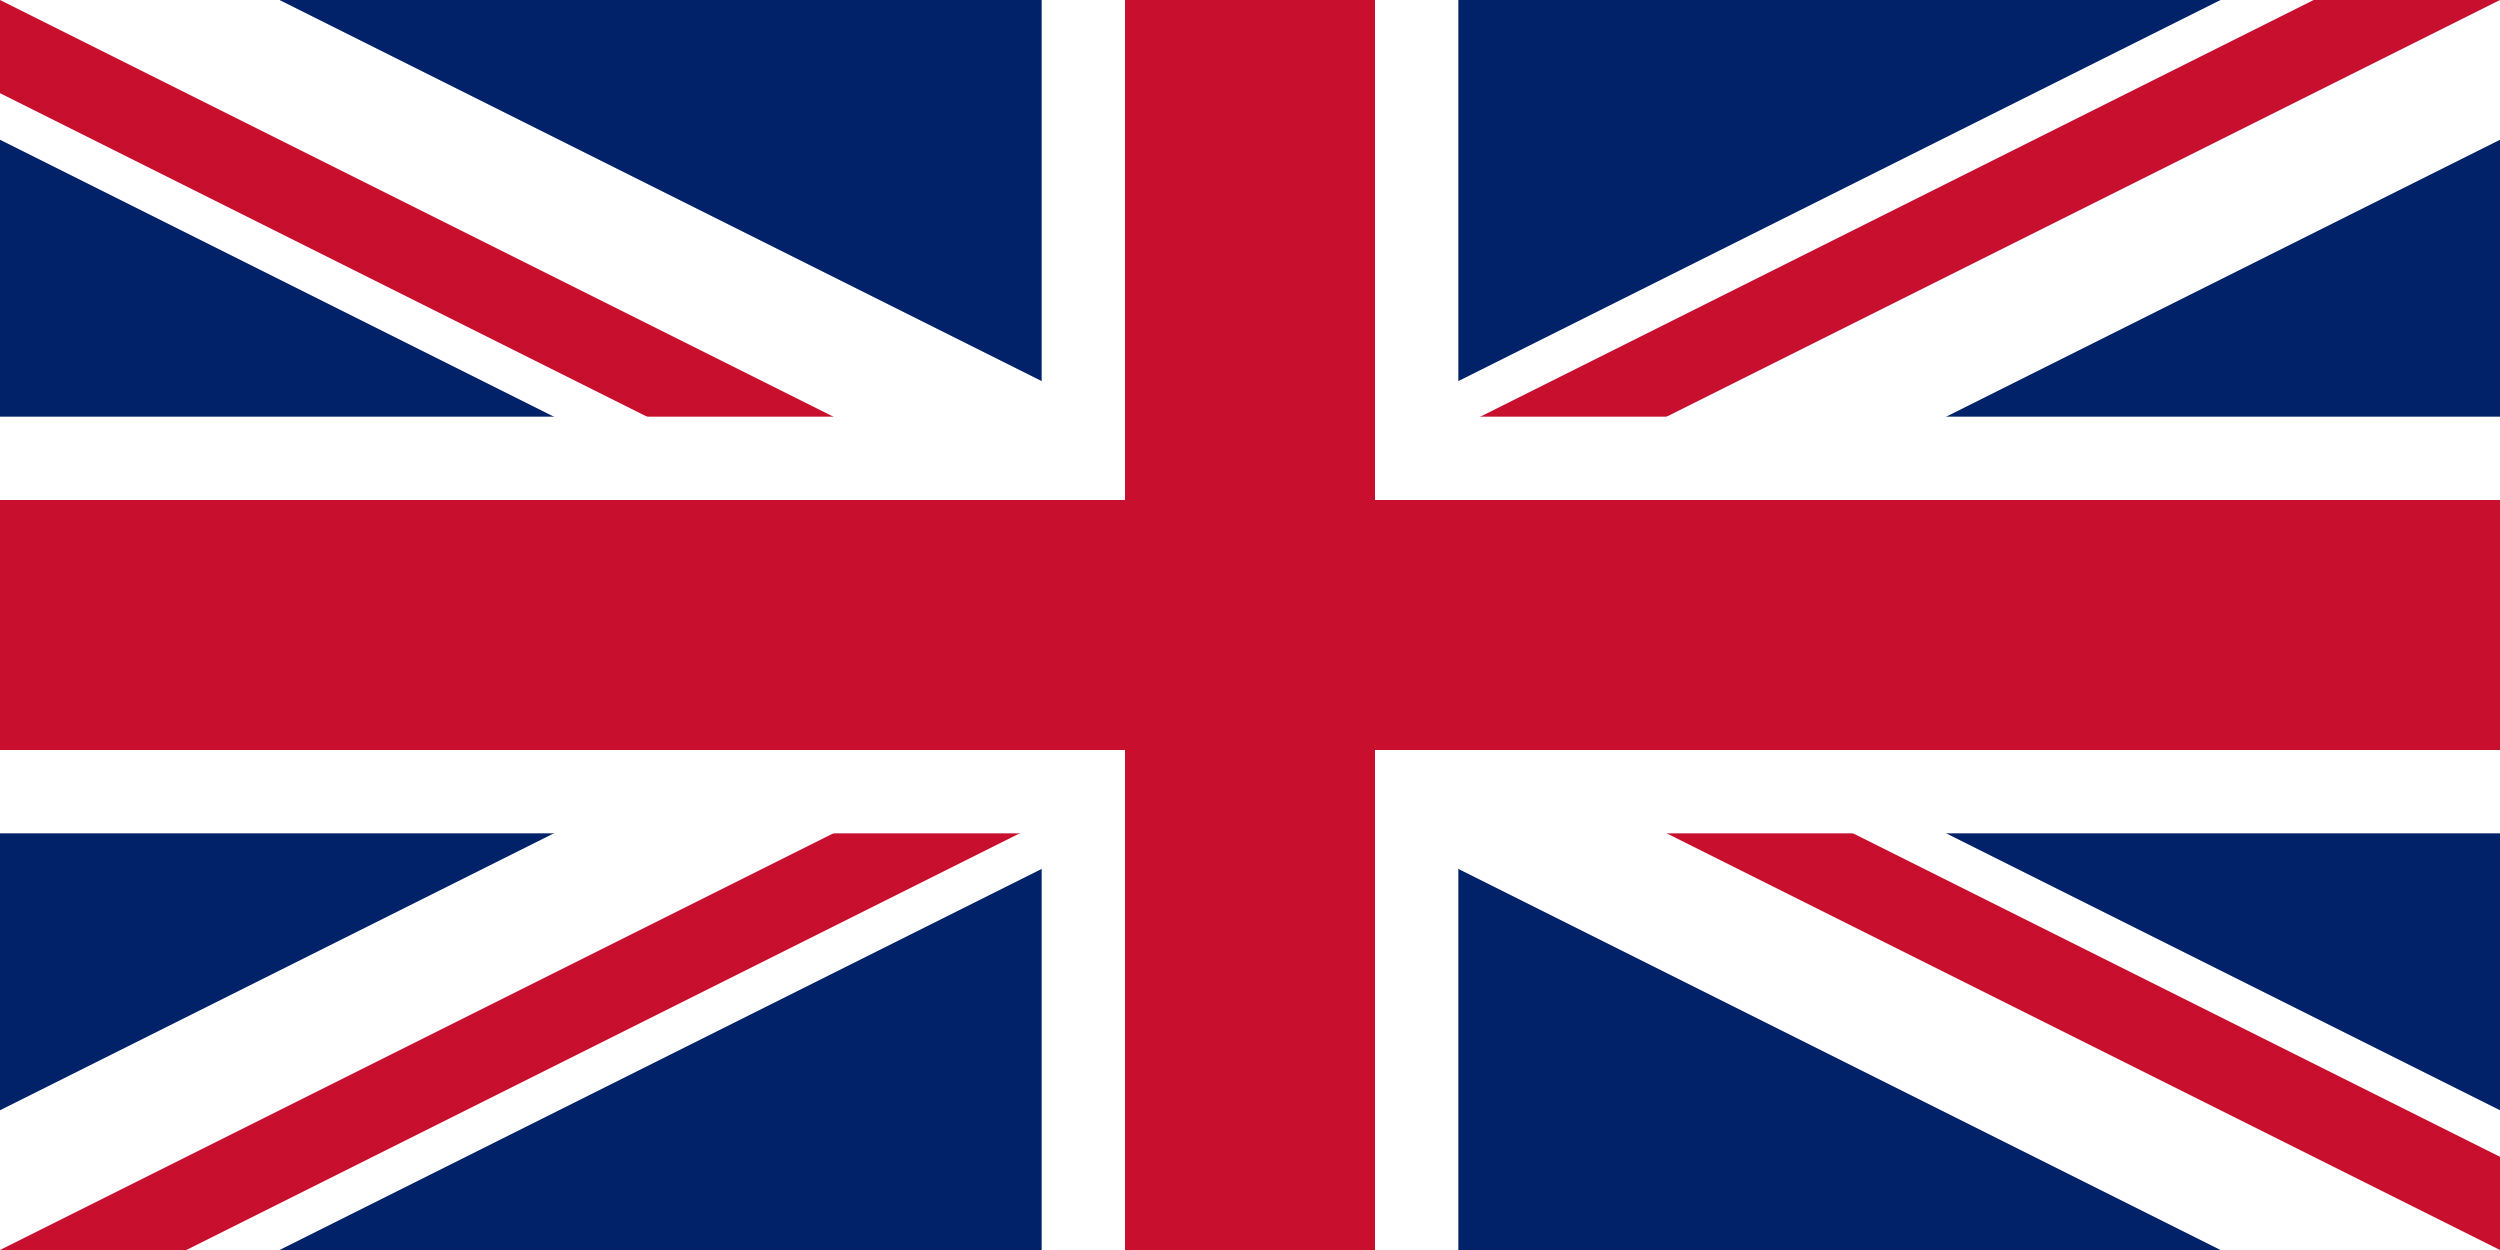
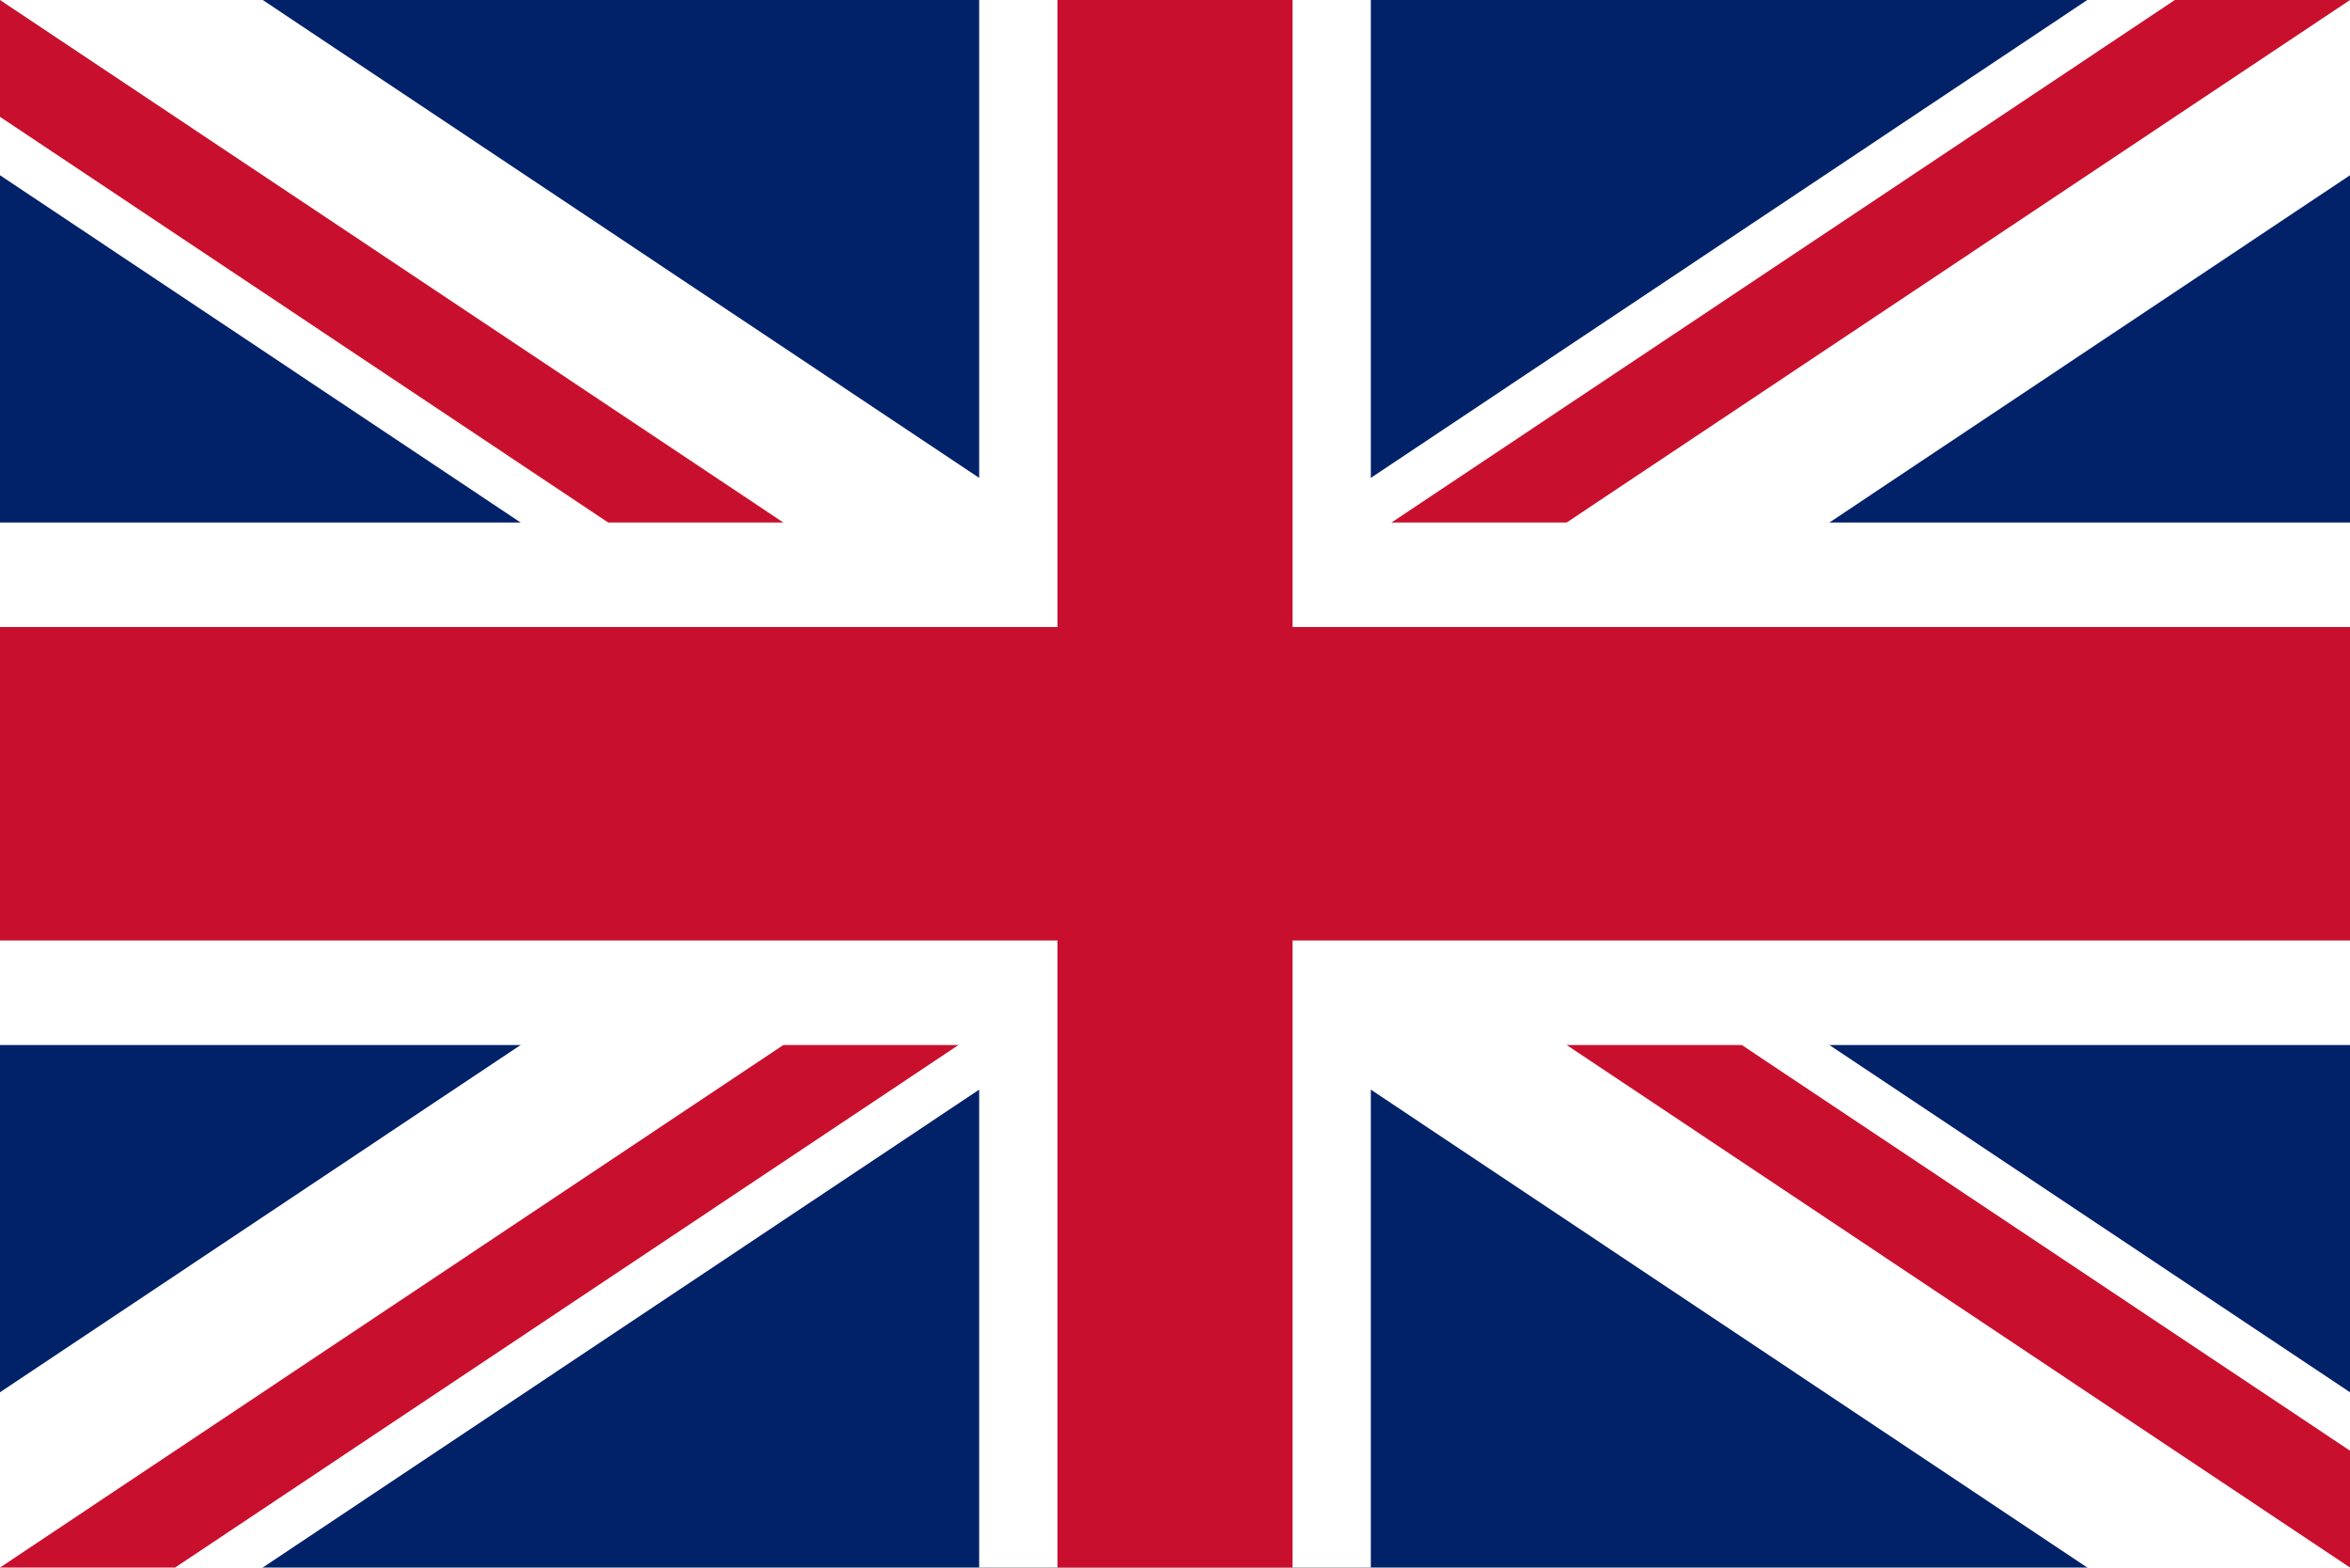
- <svg xmlns="http://www.w3.org/2000/svg" viewBox="0 0 60 30">
-   <clipPath id="a">
-     <path d="M0 0v30h60V0z" />
-   </clipPath>
-   <clipPath id="b">
-     <path d="M30 15h30v15zv15H0zH0V0zV0h30z" />
-   </clipPath>
-   <g clip-path="url(#a)">
-     <path d="M0 0v30h60V0z" fill="#012169" />
-     <path d="M0 0l60 30m0-30L0 30" stroke="#fff" stroke-width="6" />
-     <path d="M0 0l60 30m0-30L0 30" clip-path="url(#b)" stroke="#C8102E" stroke-width="4" />
-     <path d="M30 0v30M0 15h60" stroke="#fff" stroke-width="10" />
-     <path d="M30 0v30M0 15h60" stroke="#C8102E" stroke-width="6" />
+ <svg xmlns="http://www.w3.org/2000/svg" width="1000px" height="667px" viewBox="0 0 1000 667" version="1.1">
+   <defs>
+     <clipPath id="clip1">
+       <path d="M 500 333.5 L 1000 333.5 L 1000 667 Z M 500 333.5 L 500 667 L 0 667 Z M 500 333.5 L 0 333.5 L 0 0 Z M 500 333.5 L 500 0 L 1000 0 Z M 500 333.5 " />
+     </clipPath>
+   </defs>
+   <g id="surface1">
+     <rect x="0" y="0" width="1000" height="667" style="fill:rgb(0.392%,12.941%,41.176%);fill-opacity:1;stroke:none;" />
+     <path style="fill-rule:nonzero;fill:rgb(0%,0%,0%);fill-opacity:1;stroke-width:6;stroke-linecap:butt;stroke-linejoin:miter;stroke:rgb(100%,100%,100%);stroke-opacity:1;stroke-miterlimit:4;" d="M 0 0 L 60 30 M 60 0 L 0 30 " transform="matrix(16.66667,0,0,22.23333,0,0)" />
+     <g clip-path="url(#clip1)" clip-rule="nonzero">
+       <path style="fill-rule:nonzero;fill:rgb(0%,0%,0%);fill-opacity:1;stroke-width:4;stroke-linecap:butt;stroke-linejoin:miter;stroke:rgb(78.431%,6.275%,18.039%);stroke-opacity:1;stroke-miterlimit:4;" d="M 0 0 L 60 30 M 60 0 L 0 30 " transform="matrix(16.66667,0,0,22.23333,0,0)" />
+     </g>
+     <path style="fill-rule:nonzero;fill:rgb(0%,0%,0%);fill-opacity:1;stroke-width:10;stroke-linecap:butt;stroke-linejoin:miter;stroke:rgb(100%,100%,100%);stroke-opacity:1;stroke-miterlimit:4;" d="M 30 0 L 30 30 M 0 15 L 60 15 " transform="matrix(16.66667,0,0,22.23333,0,0)" />
+     <path style="fill-rule:nonzero;fill:rgb(0%,0%,0%);fill-opacity:1;stroke-width:6;stroke-linecap:butt;stroke-linejoin:miter;stroke:rgb(78.431%,6.275%,18.039%);stroke-opacity:1;stroke-miterlimit:4;" d="M 30 0 L 30 30 M 0 15 L 60 15 " transform="matrix(16.66667,0,0,22.23333,0,0)" />
  </g>
</svg>
